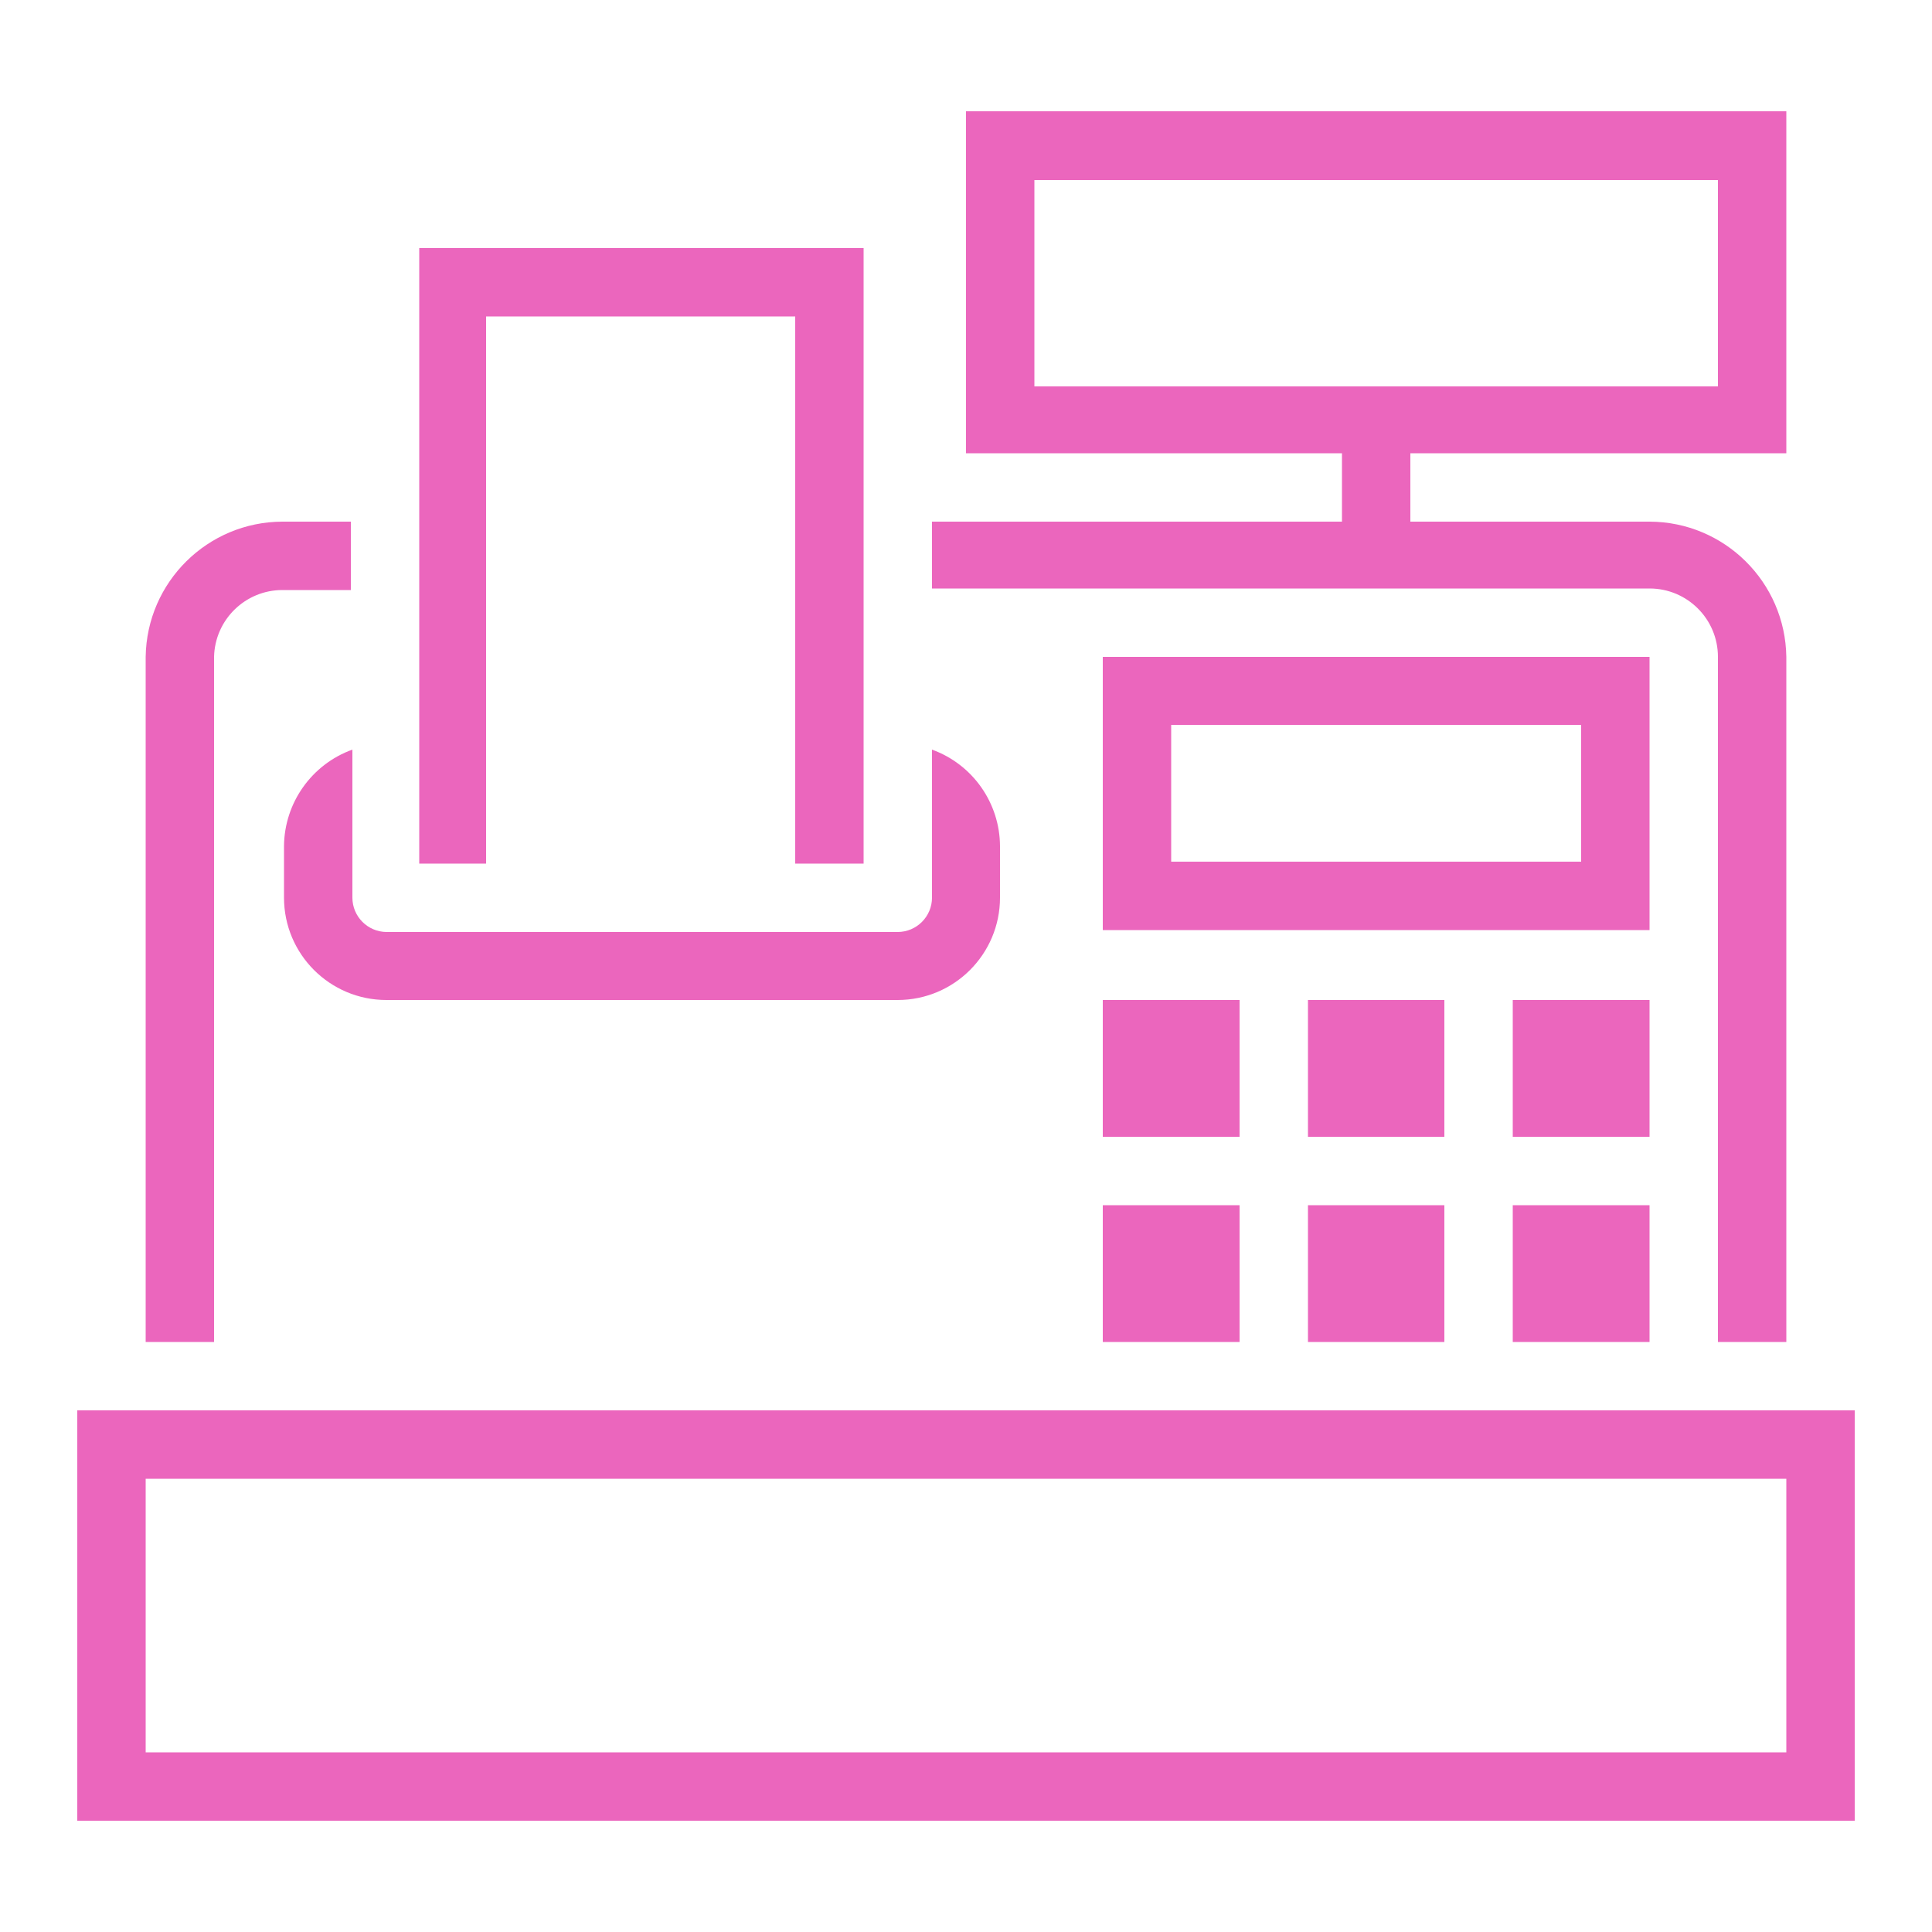
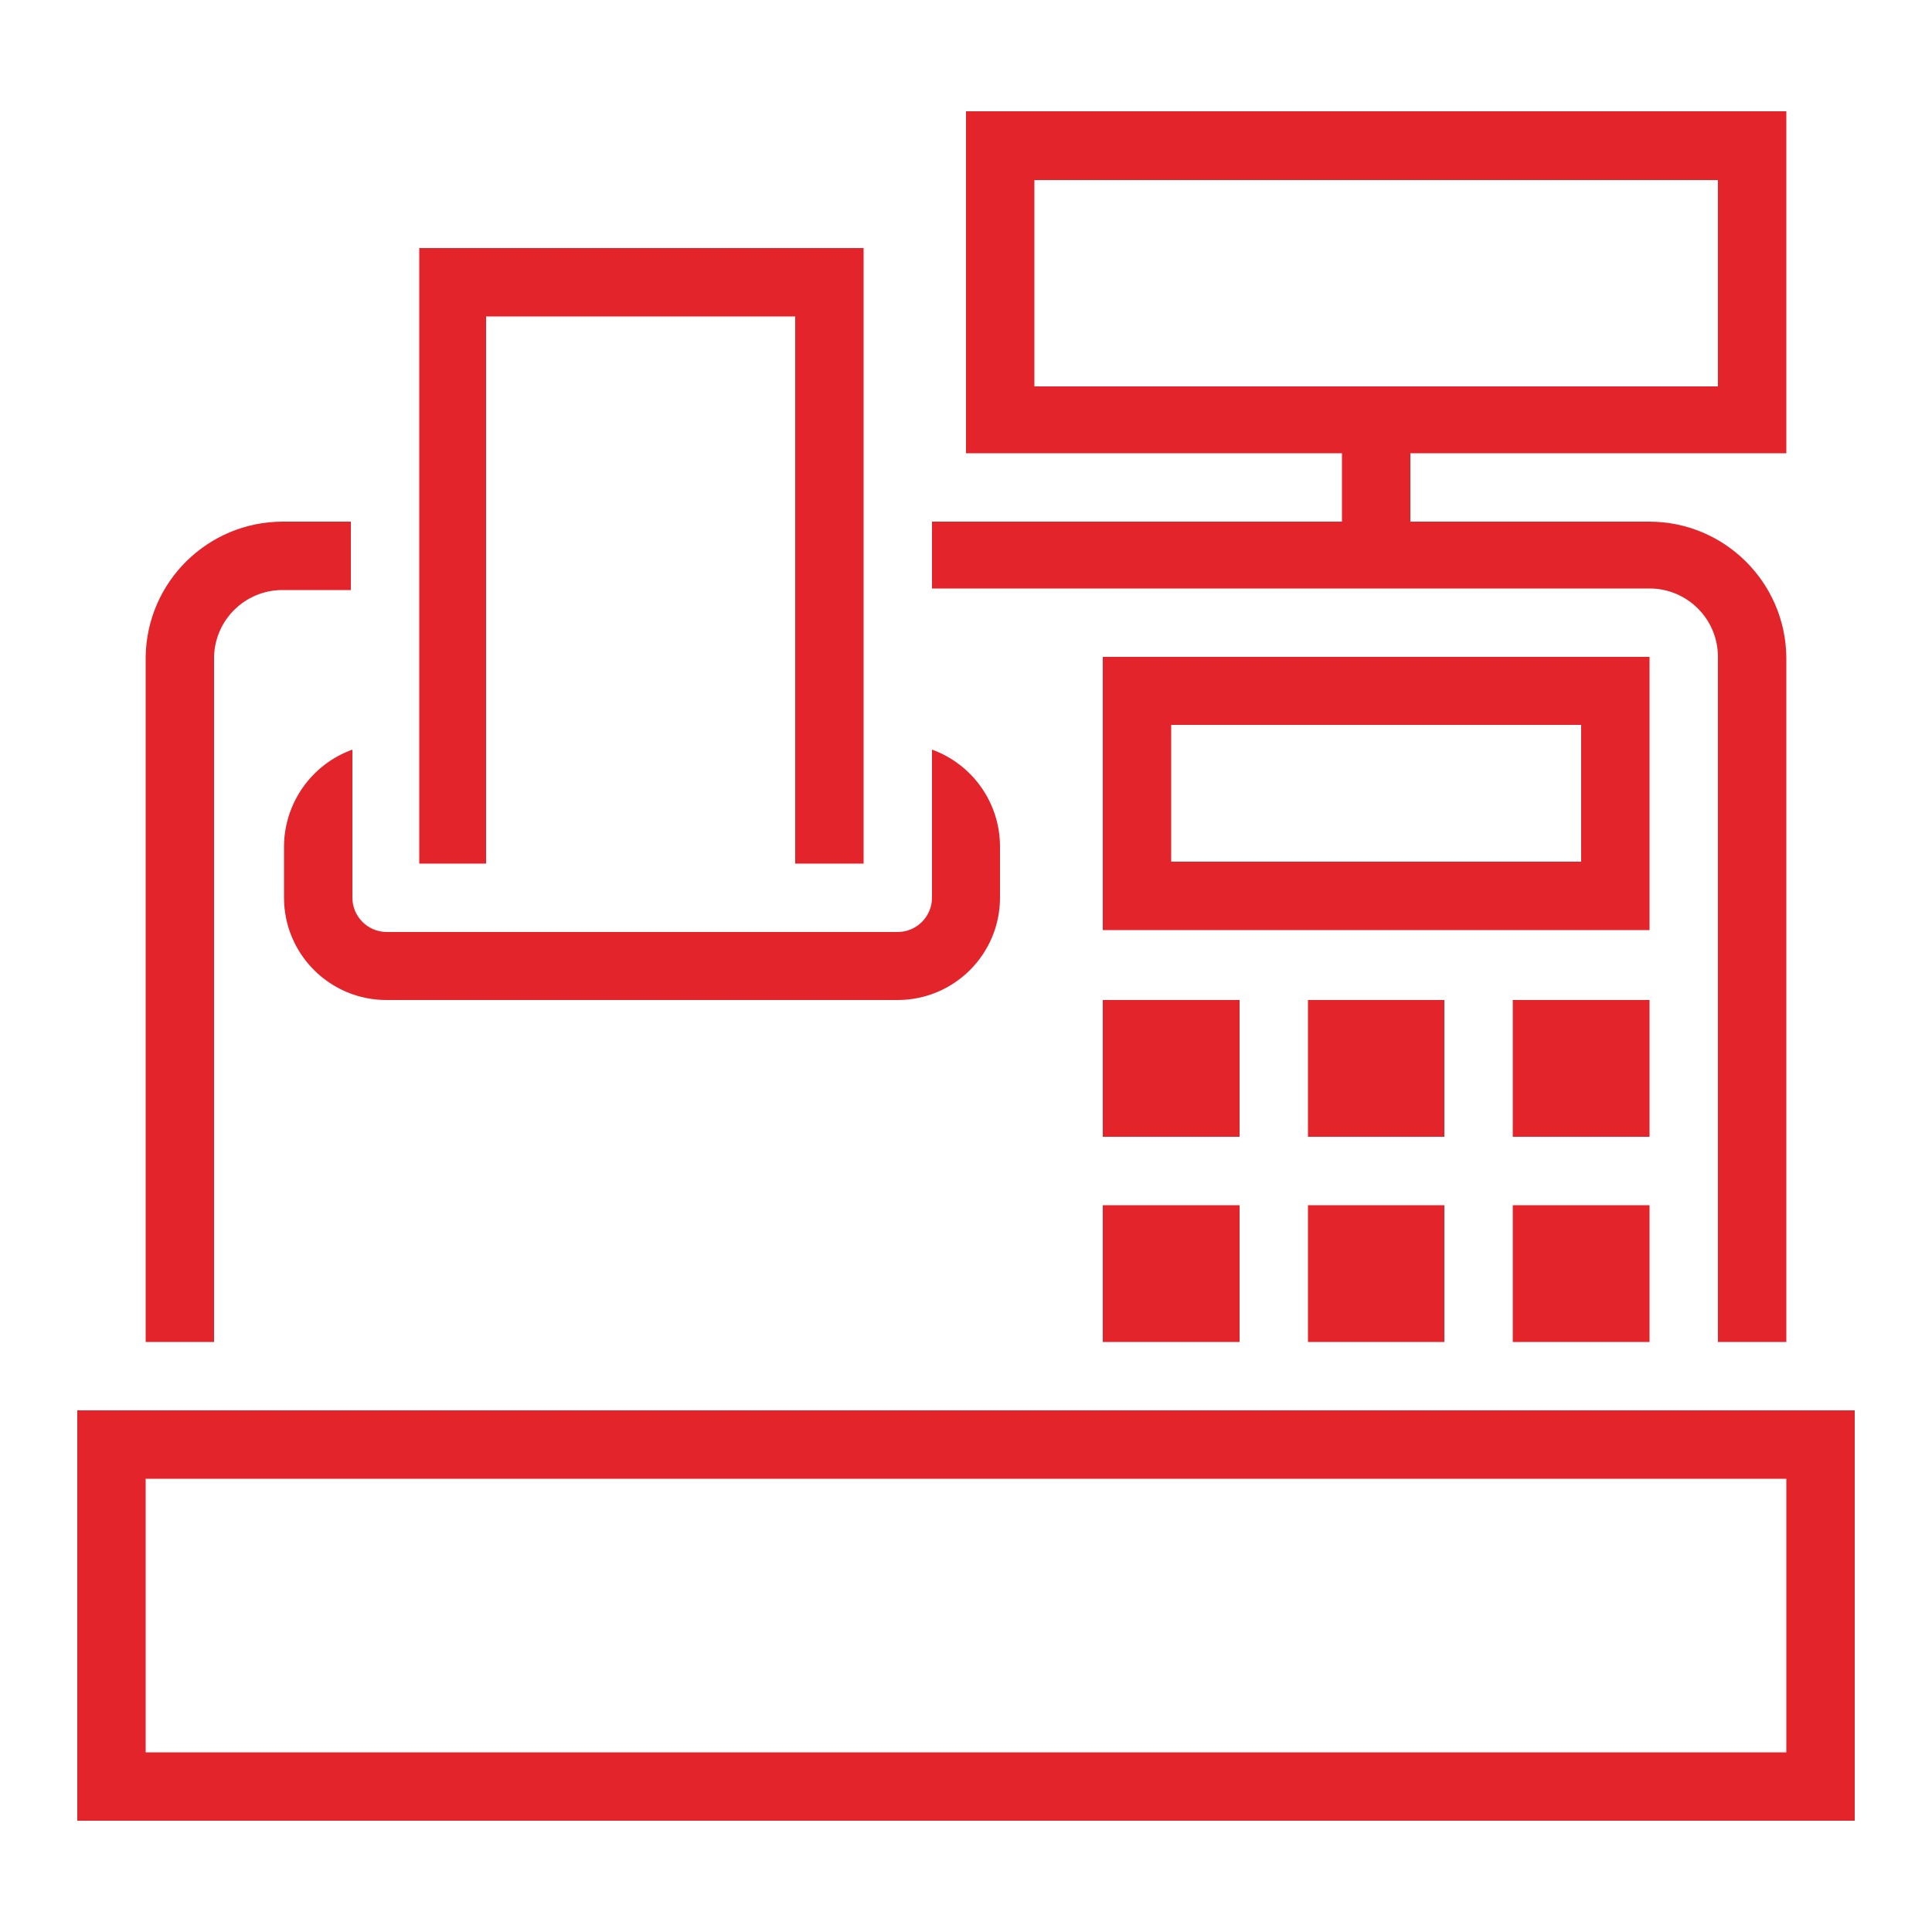
- <svg xmlns="http://www.w3.org/2000/svg" id="Layer_1" data-name="Layer 1" viewBox="0 0 50 50">
+ <svg xmlns="http://www.w3.org/2000/svg" id="artboard_original" data-name="artboard original" viewBox="0 0 50 50">
  <g>
-     <path id="curve30" d="M10.85,22.35V6.42h11.5V22.35H20.58V8.19h-8V22.35Z" fill="#eb66bd" />
-     <path id="curve29" d="M42.69,31.19v3.54H39.15V31.19ZM24.12,19.4a2.67,2.67,0,0,1,1.76,2.5v1.33a2.65,2.65,0,0,1-2.65,2.65H10a2.65,2.65,0,0,1-2.65-2.65V21.9a2.68,2.68,0,0,1,1.77-2.5v3.83a.89.89,0,0,0,.88.89H23.23a.89.89,0,0,0,.89-.89ZM46.23,34.73H44.46V17a1.77,1.77,0,0,0-1.77-1.77H24.12V13.5H34.73V11.73H25V2.88H46.23v8.85H36.5V13.5h6.19A3.55,3.55,0,0,1,46.23,17ZM9.08,15.27H7.31A1.77,1.77,0,0,0,5.54,17V34.73H3.77V17A3.55,3.55,0,0,1,7.31,13.5H9.08ZM48,36.5V47.12H2V36.5Zm-1.77,1.77H3.77v7.08H46.23ZM42.69,17v7.07H28.54V17Zm-1.77,1.76H30.31v3.54H40.92Zm3.54-14.1H26.77V10H44.46ZM32.08,25.88v3.54H28.54V25.88Zm5.3,0v3.54H33.85V25.88Zm5.31,0v3.54H39.15V25.88ZM32.08,31.19v3.54H28.54V31.19Zm5.3,0v3.54H33.85V31.19Z" fill="#eb66bd" />
+     <path id="curve30" d="M10.85,22.35V6.42h11.5V22.35H20.58V8.19h-8V22.35Z" fill="#e4242b" />
+     <path id="curve29" d="M42.69,31.19v3.54H39.15V31.19ZM24.12,19.4a2.67,2.67,0,0,1,1.76,2.5v1.33a2.65,2.65,0,0,1-2.65,2.65H10a2.65,2.65,0,0,1-2.65-2.65V21.9a2.68,2.68,0,0,1,1.77-2.5v3.83a.89.89,0,0,0,.88.89H23.23a.89.89,0,0,0,.89-.89ZM46.23,34.73H44.46V17a1.77,1.77,0,0,0-1.77-1.77H24.12V13.5H34.73V11.73H25V2.88H46.23v8.85H36.5V13.5h6.19A3.55,3.55,0,0,1,46.23,17ZM9.08,15.27H7.31A1.77,1.77,0,0,0,5.54,17V34.73H3.77V17A3.55,3.55,0,0,1,7.31,13.5H9.08ZM48,36.5V47.12H2V36.5Zm-1.77,1.77H3.77v7.08H46.23ZM42.69,17v7.07H28.54V17Zm-1.77,1.76H30.31v3.54H40.92Zm3.54-14.1H26.77V10H44.46ZM32.08,25.88v3.54H28.54V25.88Zm5.3,0v3.54H33.85V25.88Zm5.31,0v3.54H39.15V25.88ZM32.08,31.19v3.54H28.54V31.19Zm5.3,0v3.54H33.85V31.19Z" fill="#e4242b" />
  </g>
</svg>
